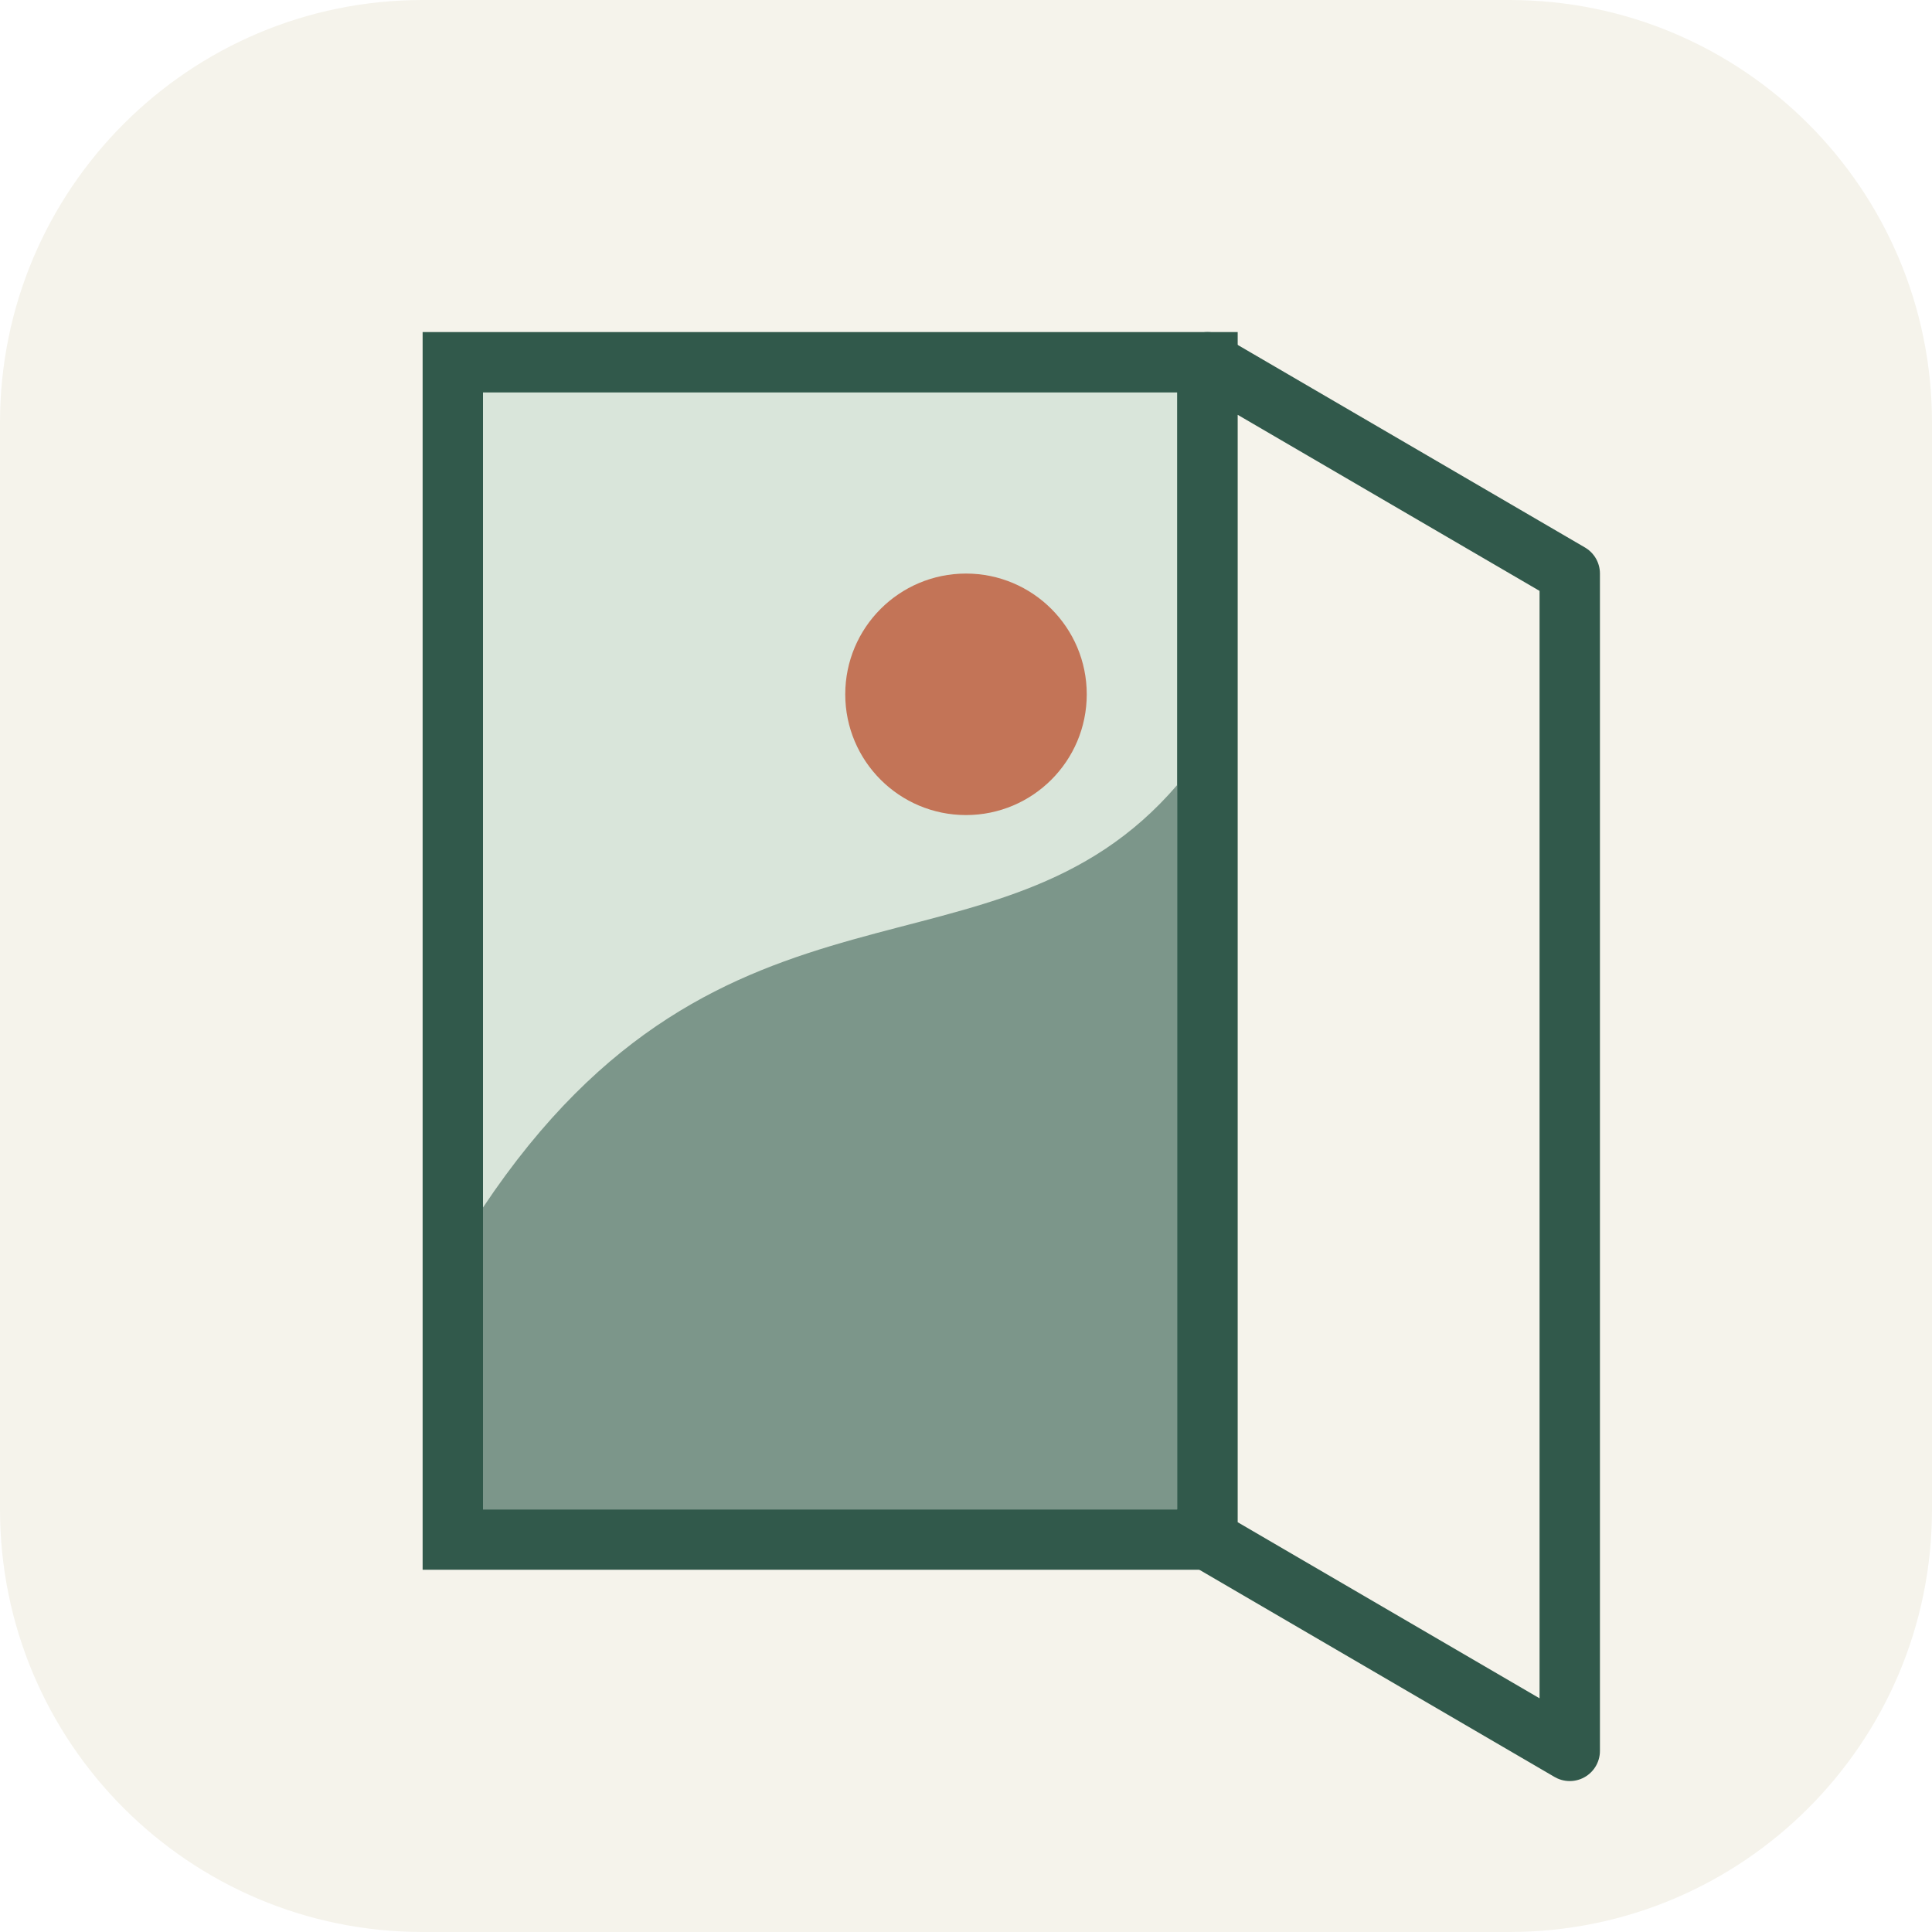
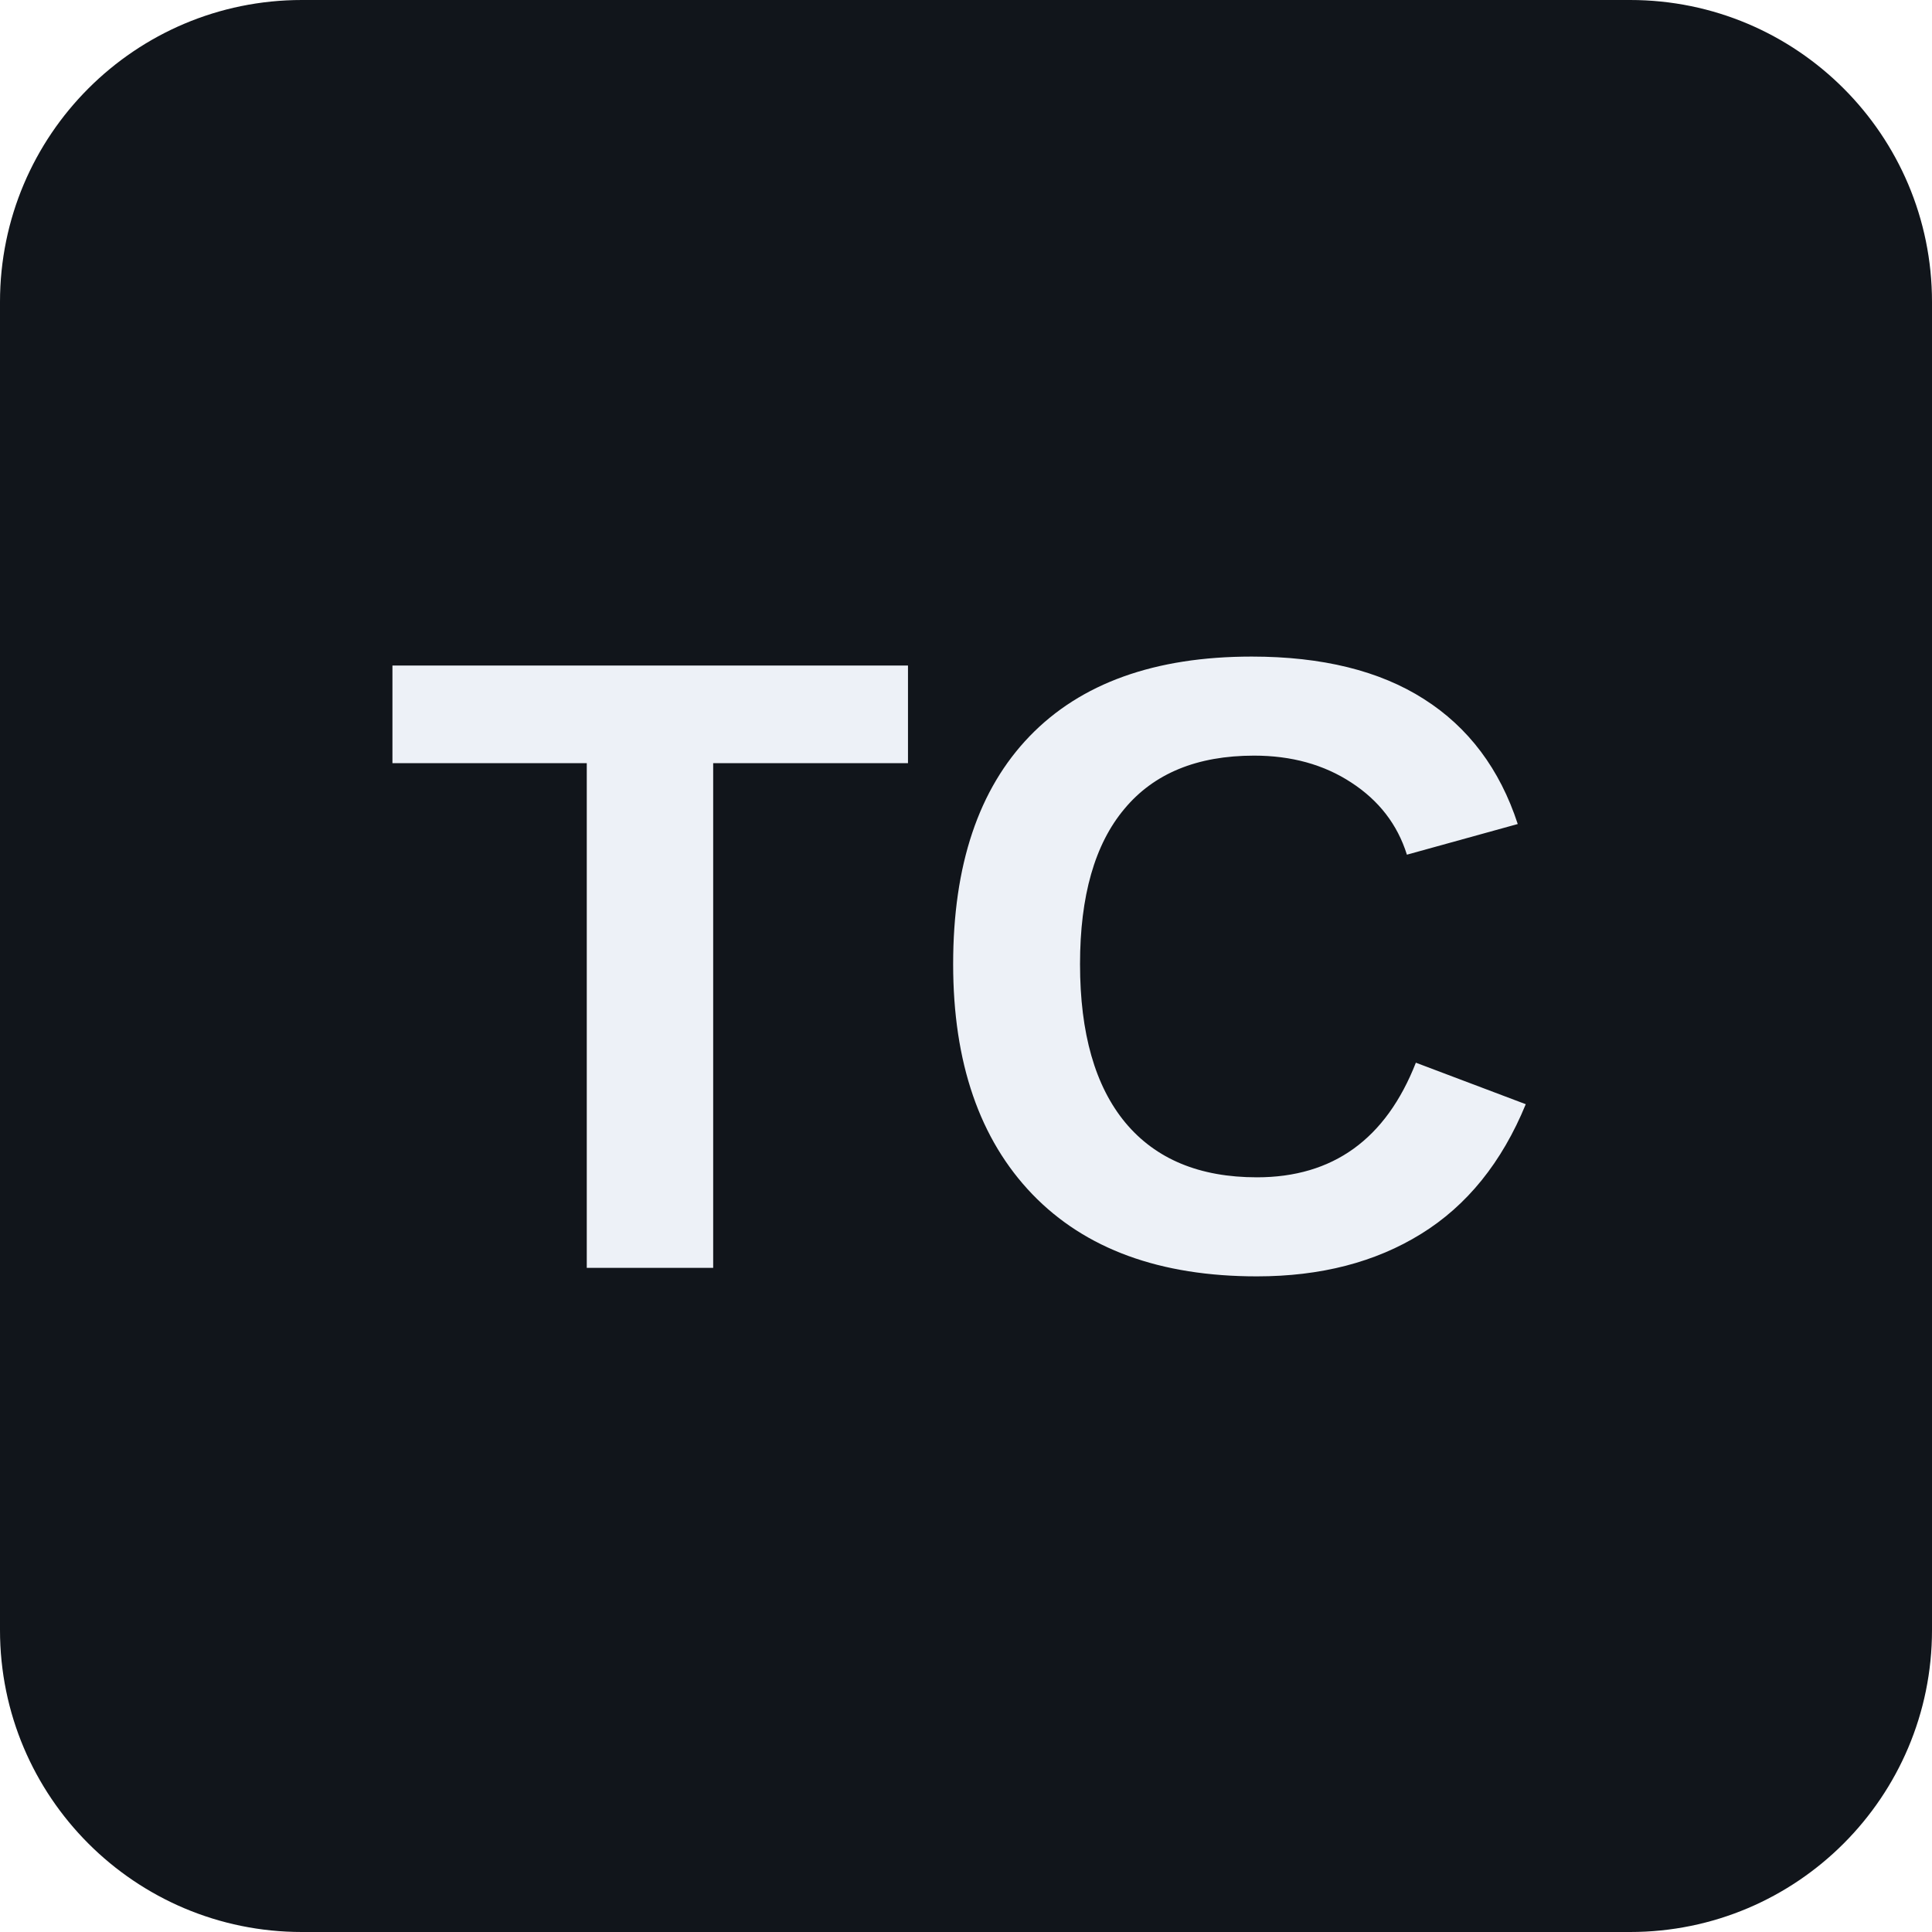
- <svg xmlns="http://www.w3.org/2000/svg" width="64" height="64" viewBox="0 0 64 64" fill="none">
-   <rect width="64" height="64" rx="14" fill="#F5F3EB" />
-   <path d="M15 12h25v39H15Z" fill="#D9E5DA" stroke="#31594B" stroke-width="2" />
-   <circle cx="32" cy="23" r="4" fill="#C37457" />
-   <path d="M16 40c8-12 17-7 23-14v24H16Z" fill="#7C968A" />
-   <path d="m40 12 12 7v39l-12-7V12Z" fill="#F5F3EB" stroke="#31594B" stroke-width="2" stroke-linejoin="round" />
+ <svg xmlns="http://www.w3.org/2000/svg" width="64" height="64" viewBox="0 0 64 64">
+   <rect width="64" height="64" rx="10" fill="#11151b" />
+   <text x="32" y="42" text-anchor="middle" fill="#edf1f7" font-family="Arial,sans-serif" font-size="29" font-weight="600">TC</text>
</svg>
